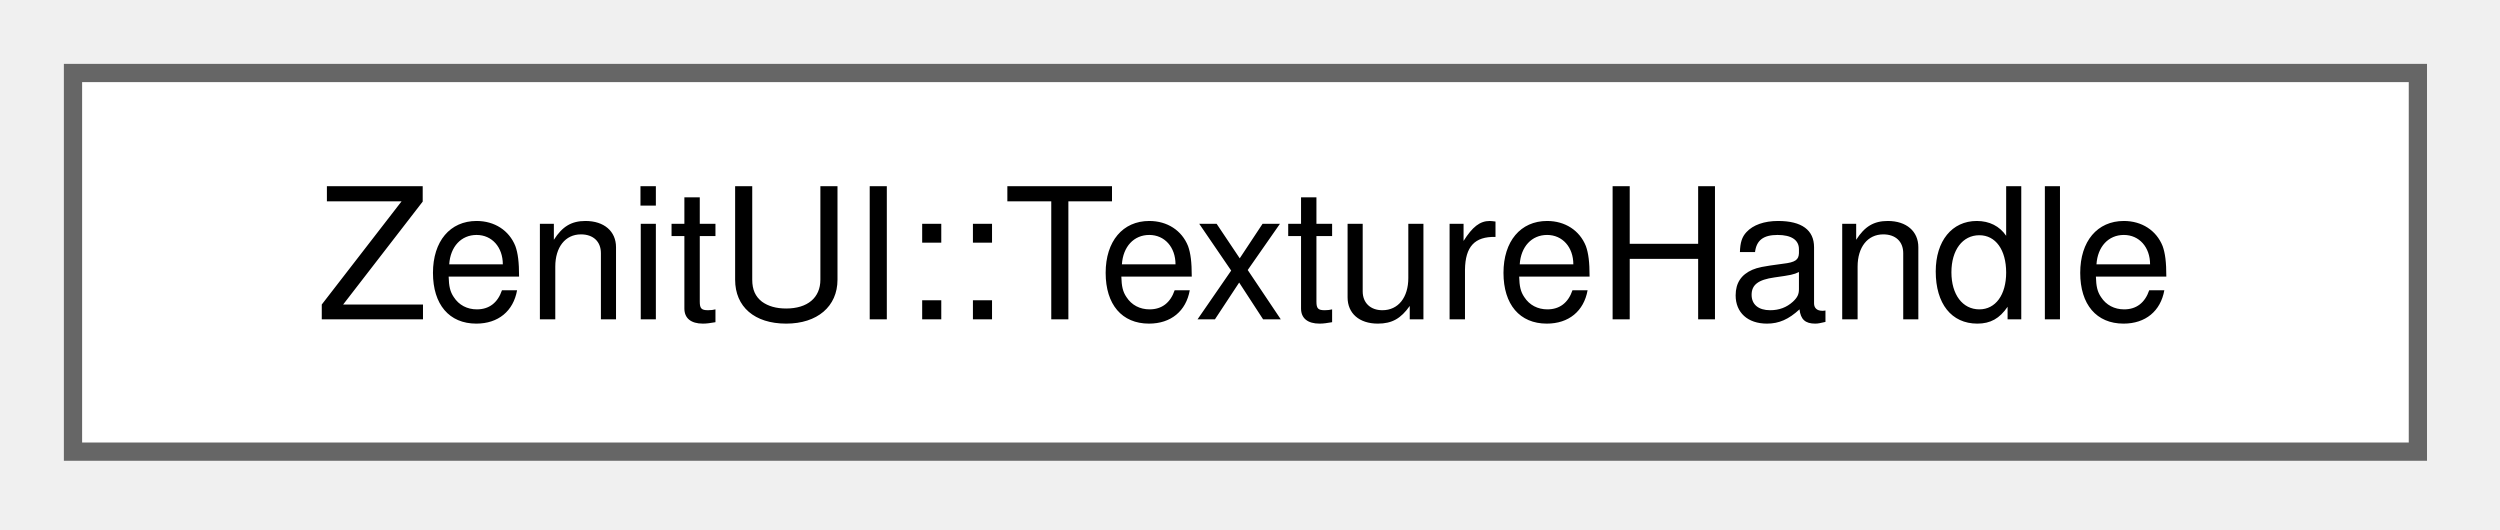
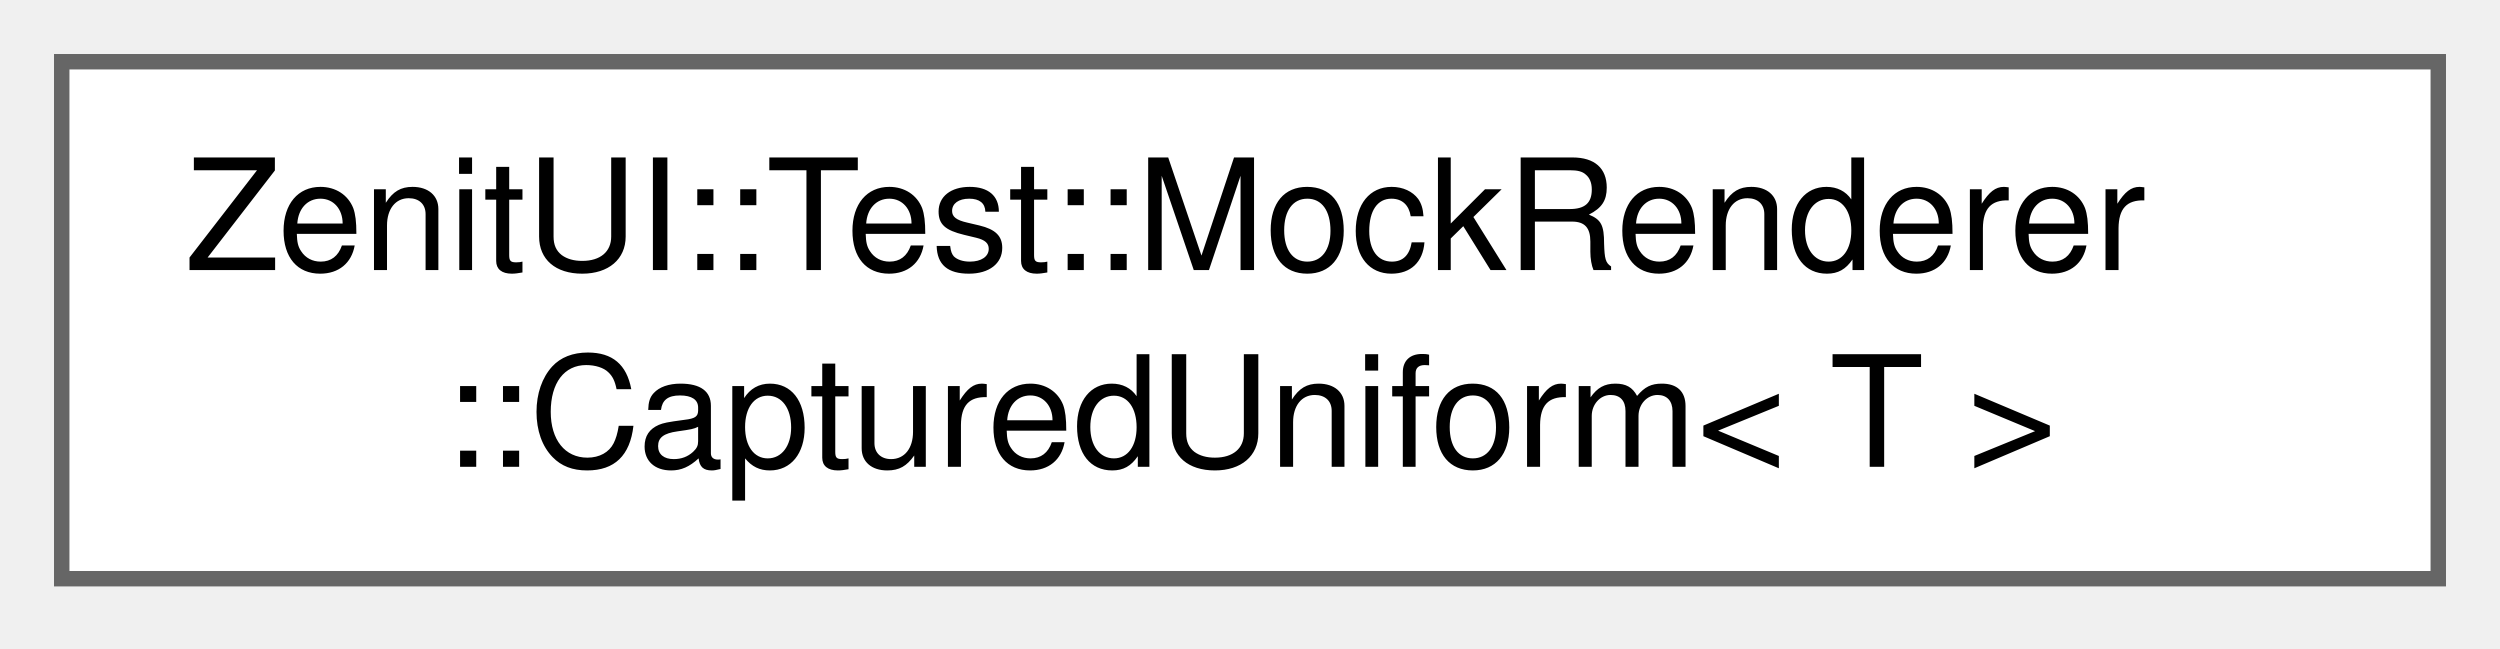
- <svg xmlns="http://www.w3.org/2000/svg" xmlns:xlink="http://www.w3.org/1999/xlink" width="137pt" height="29pt" viewBox="0.00 0.00 137.00 29.00">
-   <g id="graph0" class="graph" transform="scale(1 1) rotate(0) translate(4 24.75)">
+ <svg xmlns="http://www.w3.org/2000/svg" xmlns:xlink="http://www.w3.org/1999/xlink" width="162pt" height="42pt" viewBox="0.00 0.00 162.00 42.00">
+   <g id="graph0" class="graph" transform="scale(1 1) rotate(0) translate(4 37.5)">
    <g id="Node000000" class="node">
      <g id="a_Node000000">
-         <a xlink:href="structZenitUI_1_1TextureHandle.html" target="_top" xlink:title="Opaque handle to a GPU/software texture owned by the asset provider.">
-           <polygon fill="white" stroke="#666666" points="128.5,-20.75 0,-20.75 0,0 128.5,0 128.5,-20.75" />
-           <text xml:space="preserve" text-anchor="middle" x="64.25" y="-7.25" font-family="Helvetica,sans-Serif" font-size="10.00">ZenitUI::TextureHandle</text>
+         <a xlink:href="structZenitUI_1_1Test_1_1MockRenderer_1_1CapturedUniform.html" target="_top" xlink:title="Recorded shader uniform assignment captured by setEffect*.">
+           <polygon fill="white" stroke="#666666" points="154,-33.5 0,-33.5 0,0 154,0 154,-33.5" />
+           <text xml:space="preserve" text-anchor="start" x="8" y="-20" font-family="Helvetica,sans-Serif" font-size="10.00">ZenitUI::Test::MockRenderer</text>
+           <text xml:space="preserve" text-anchor="middle" x="77" y="-7.25" font-family="Helvetica,sans-Serif" font-size="10.00">::CapturedUniform&lt; T &gt;</text>
        </a>
      </g>
    </g>
  </g>
</svg>
